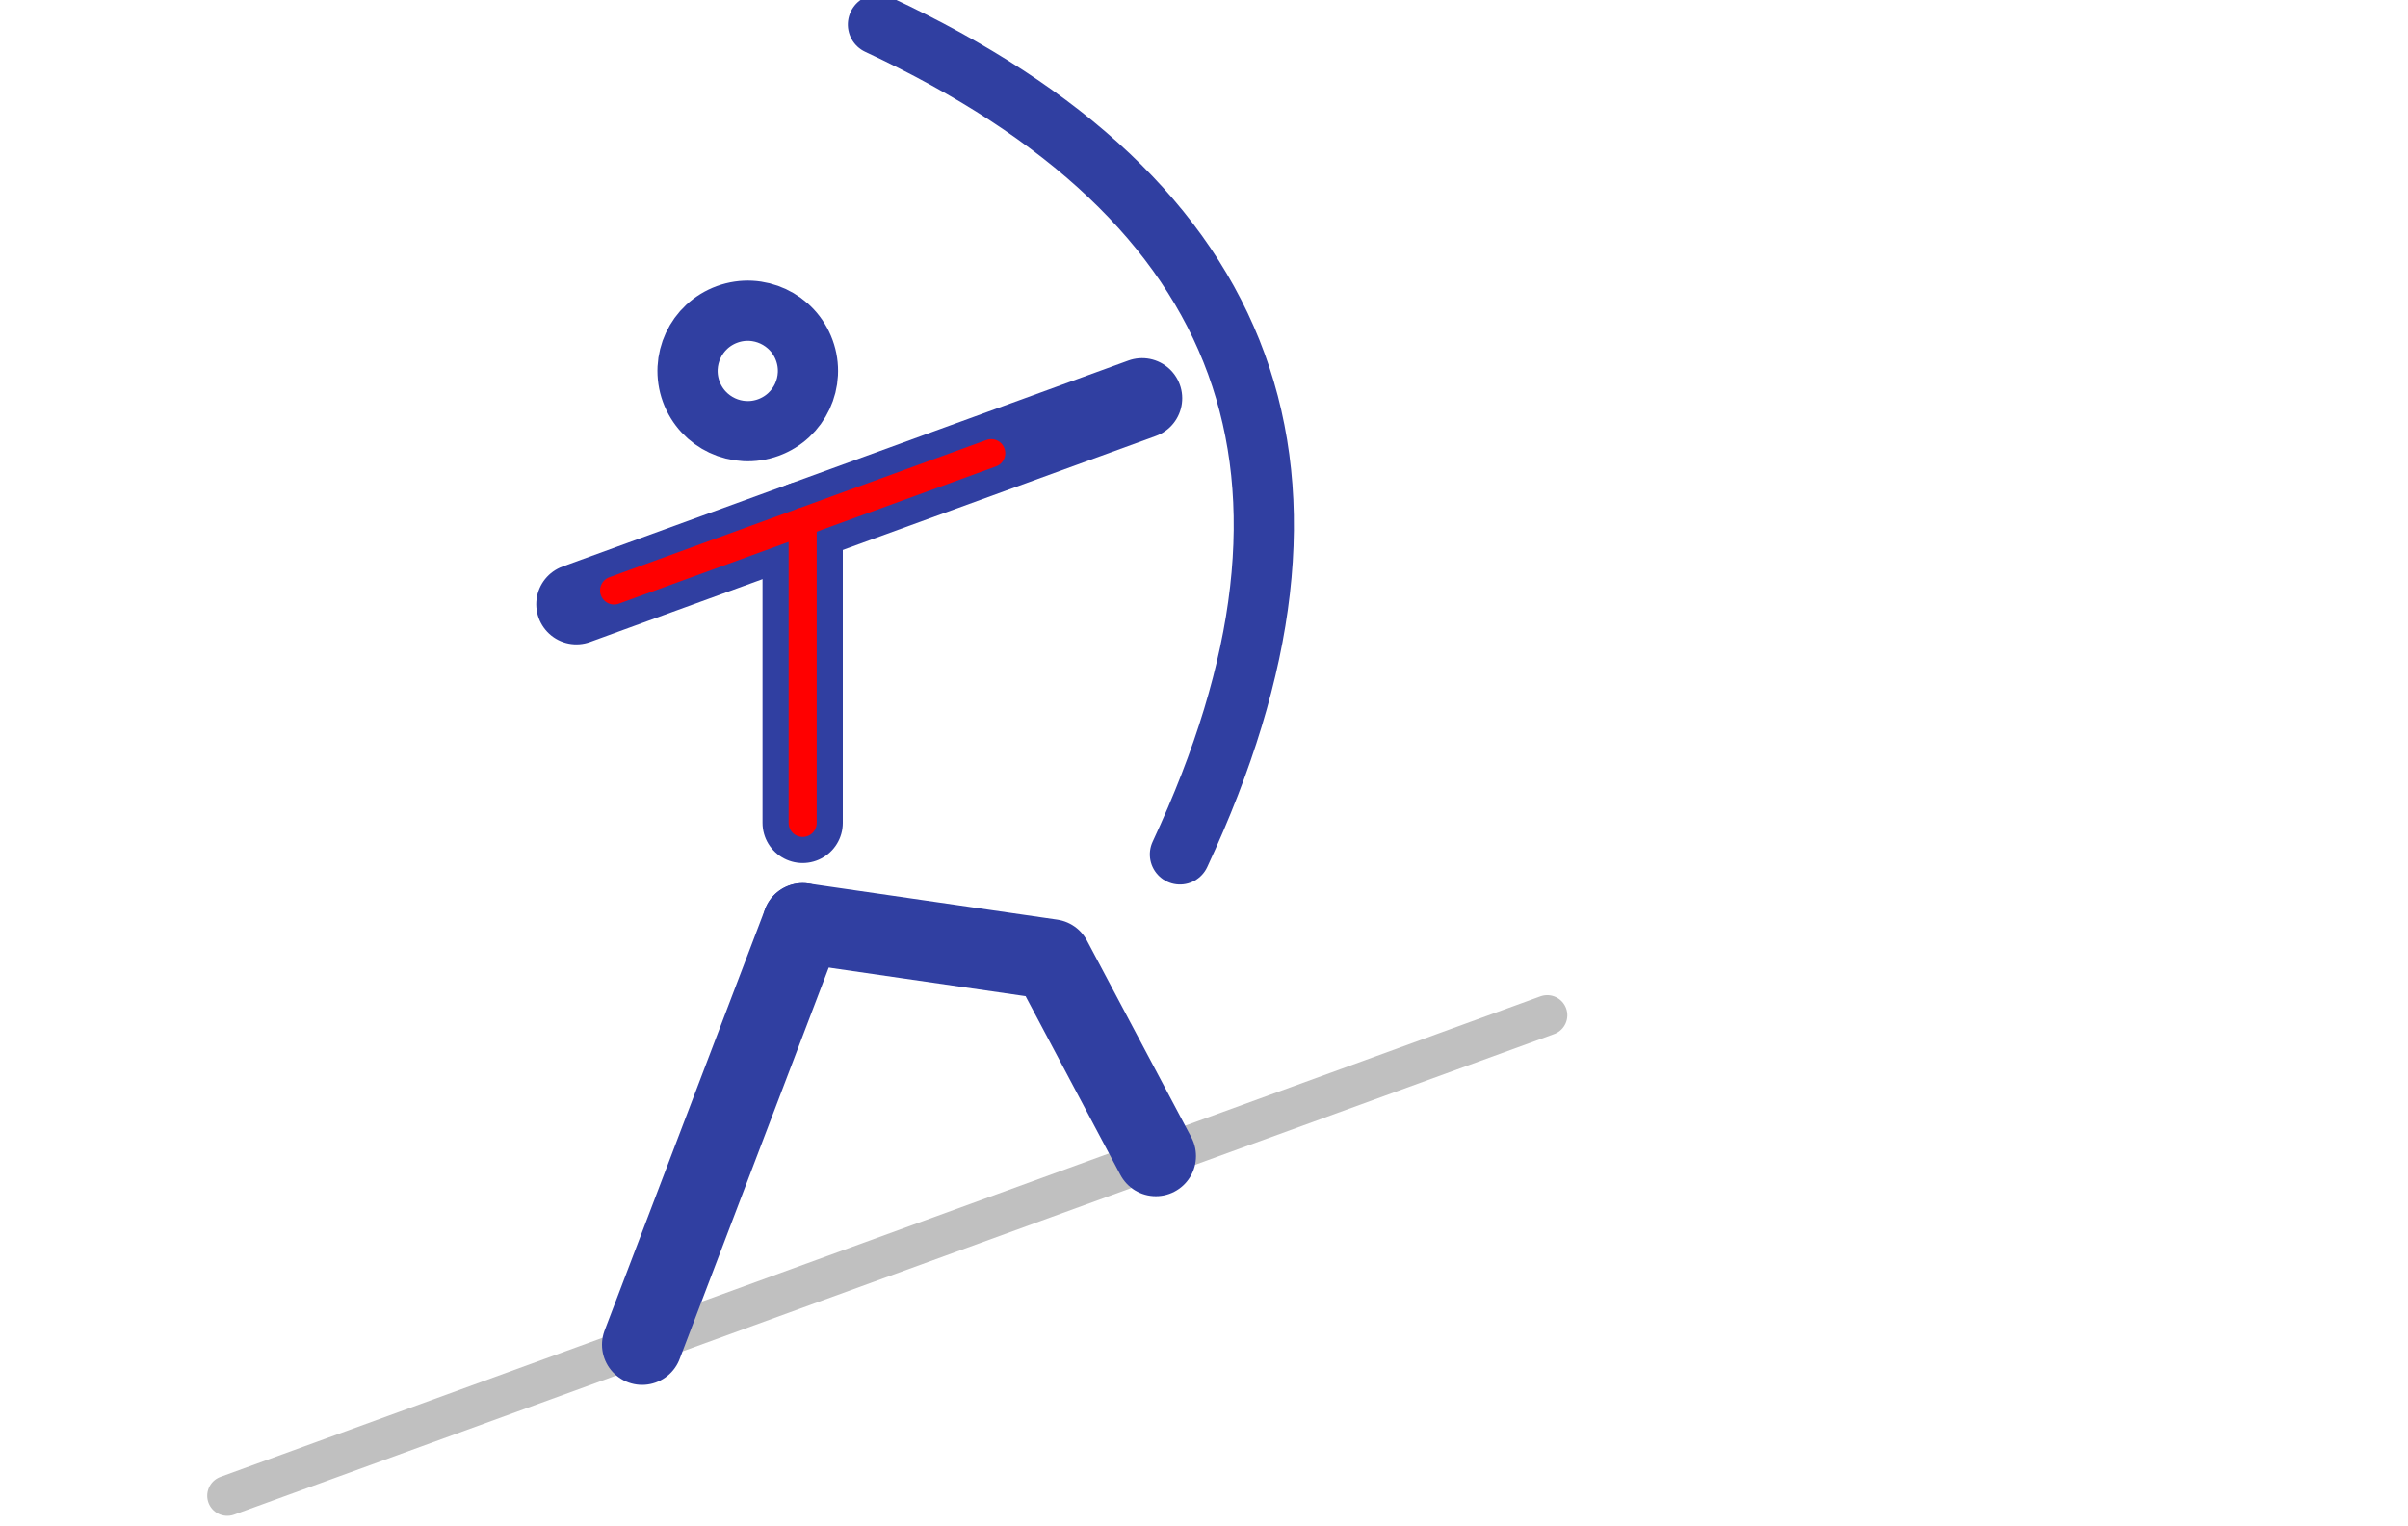
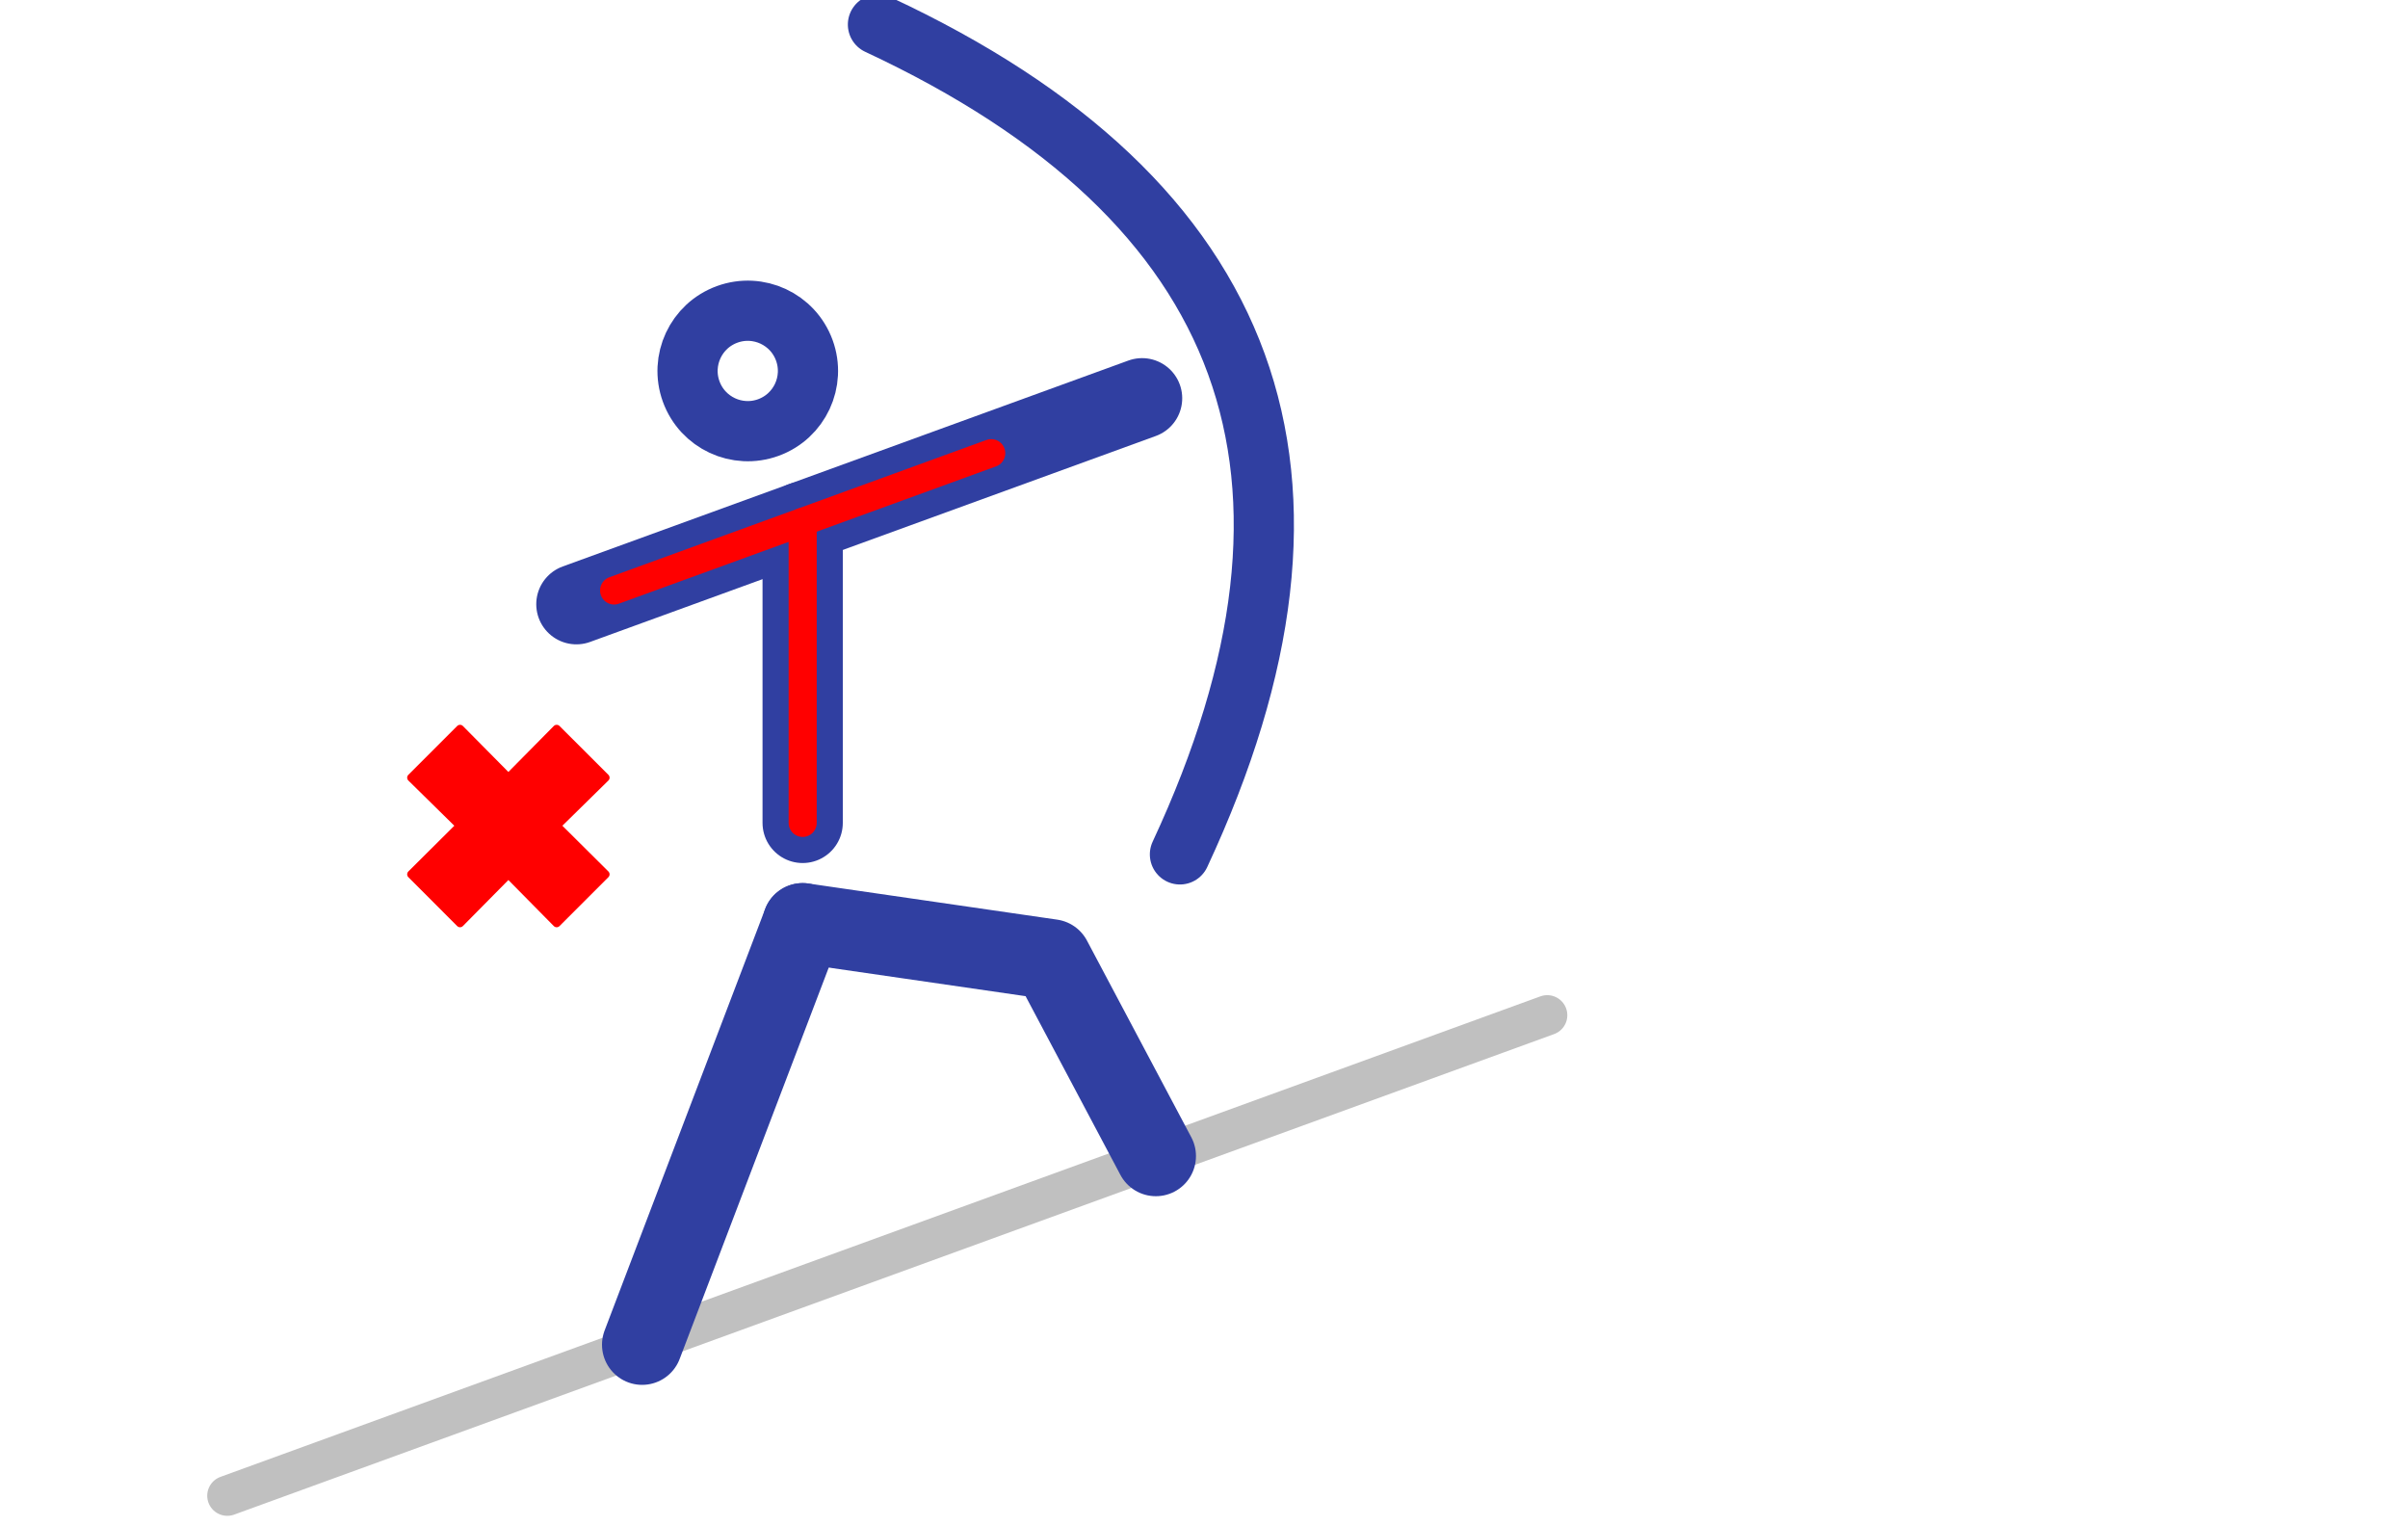
<svg xmlns="http://www.w3.org/2000/svg" viewBox="200 120 600 380">
  <g stroke="#303fa1" stroke-width="20px" fill="none" stroke-linecap="round" stroke-linejoin="round">
    <line x1="400" y1="250" x2="400" y2="325" />
    <g transform="rotate(-20, 400,250)">
      <circle cx="400" cy="210" r="15" stroke-width="15px" />
      <line x1="340" y1="250" x2="490" y2="250" />
      <line x1="350" y1="250" x2="450" y2="250" stroke="red" stroke-width="7px" />
      <path d="M460,140 Q570,250 460,360 " stroke-width="15px" />
    </g>
    <line x1="400" y1="250" x2="400" y2="325" stroke="red" stroke-width="7px" />
    <g transform="rotate(-20, 360,455)">
      <line x1="250" y1="455" x2="600" y2="455" stroke="silver" stroke-width="10px" />
    </g>
    <polyline points="400,350 462,359 488,408 " />
    <line x1="400" y1="350" x2="360" y2="455" />
+     <text x="300" y="350" font-size="70" fill="red" stroke="red" stroke-width="2px">✖</text>
  </g>
</svg>
